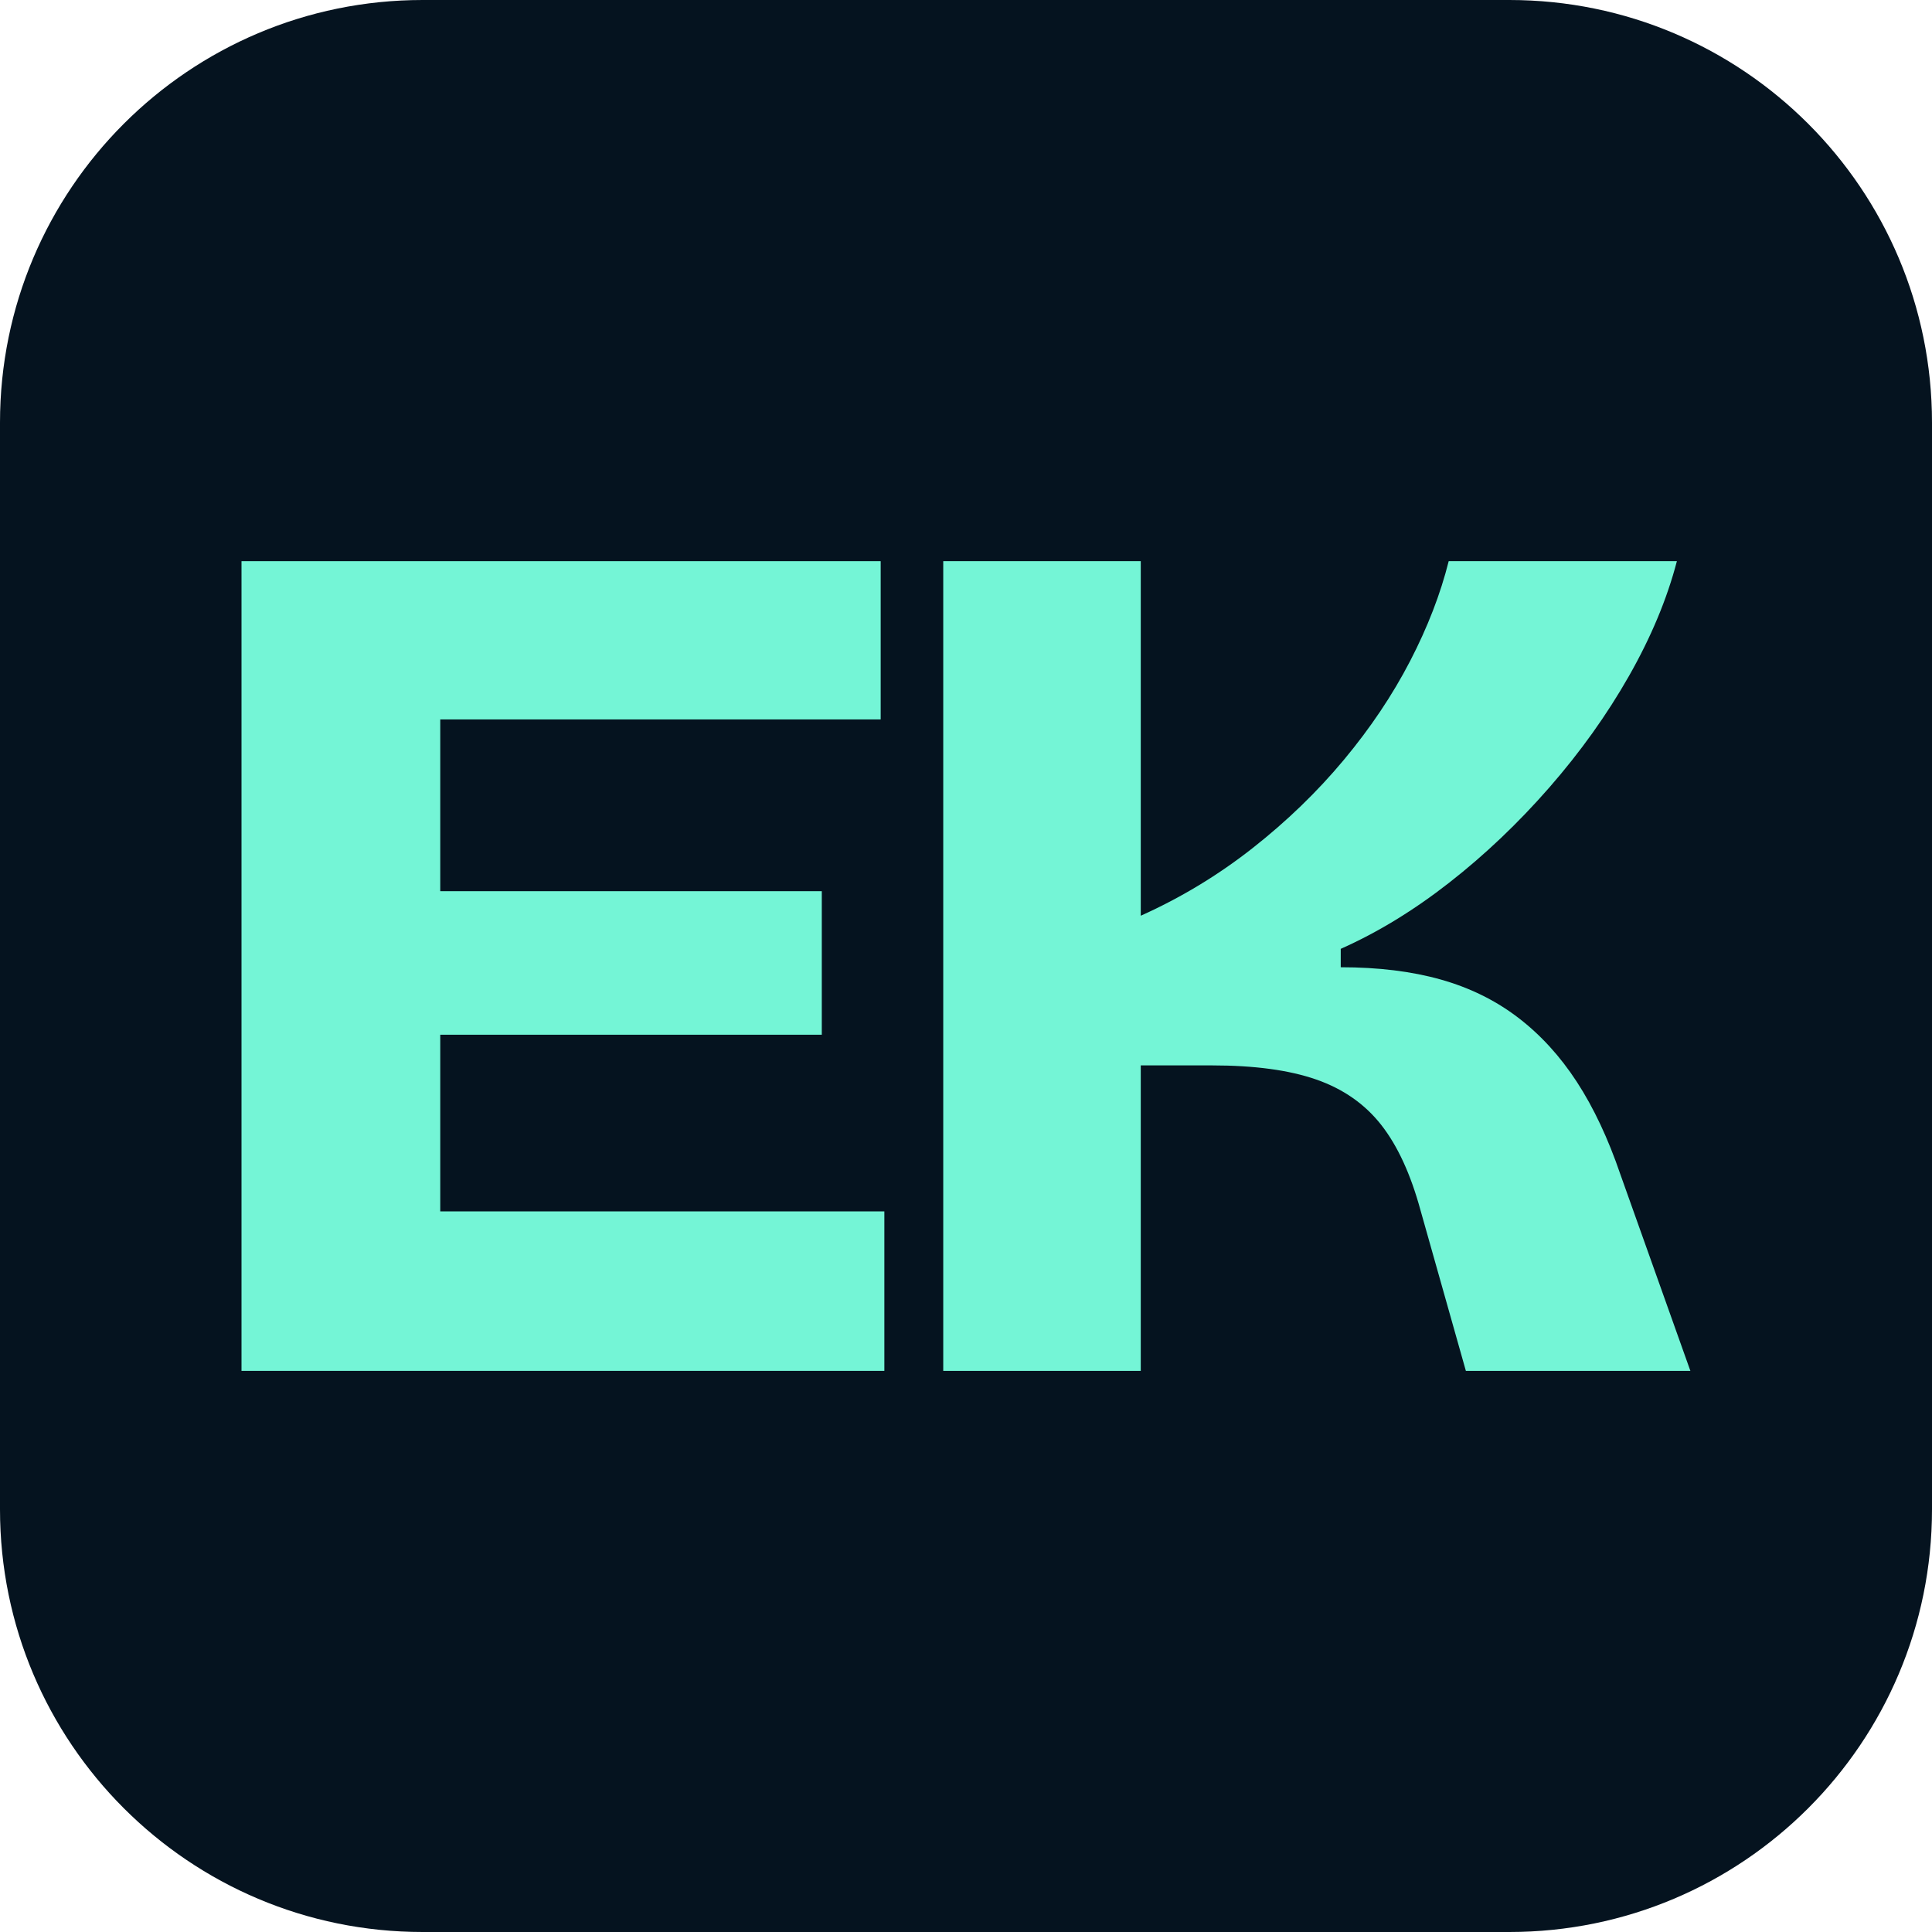
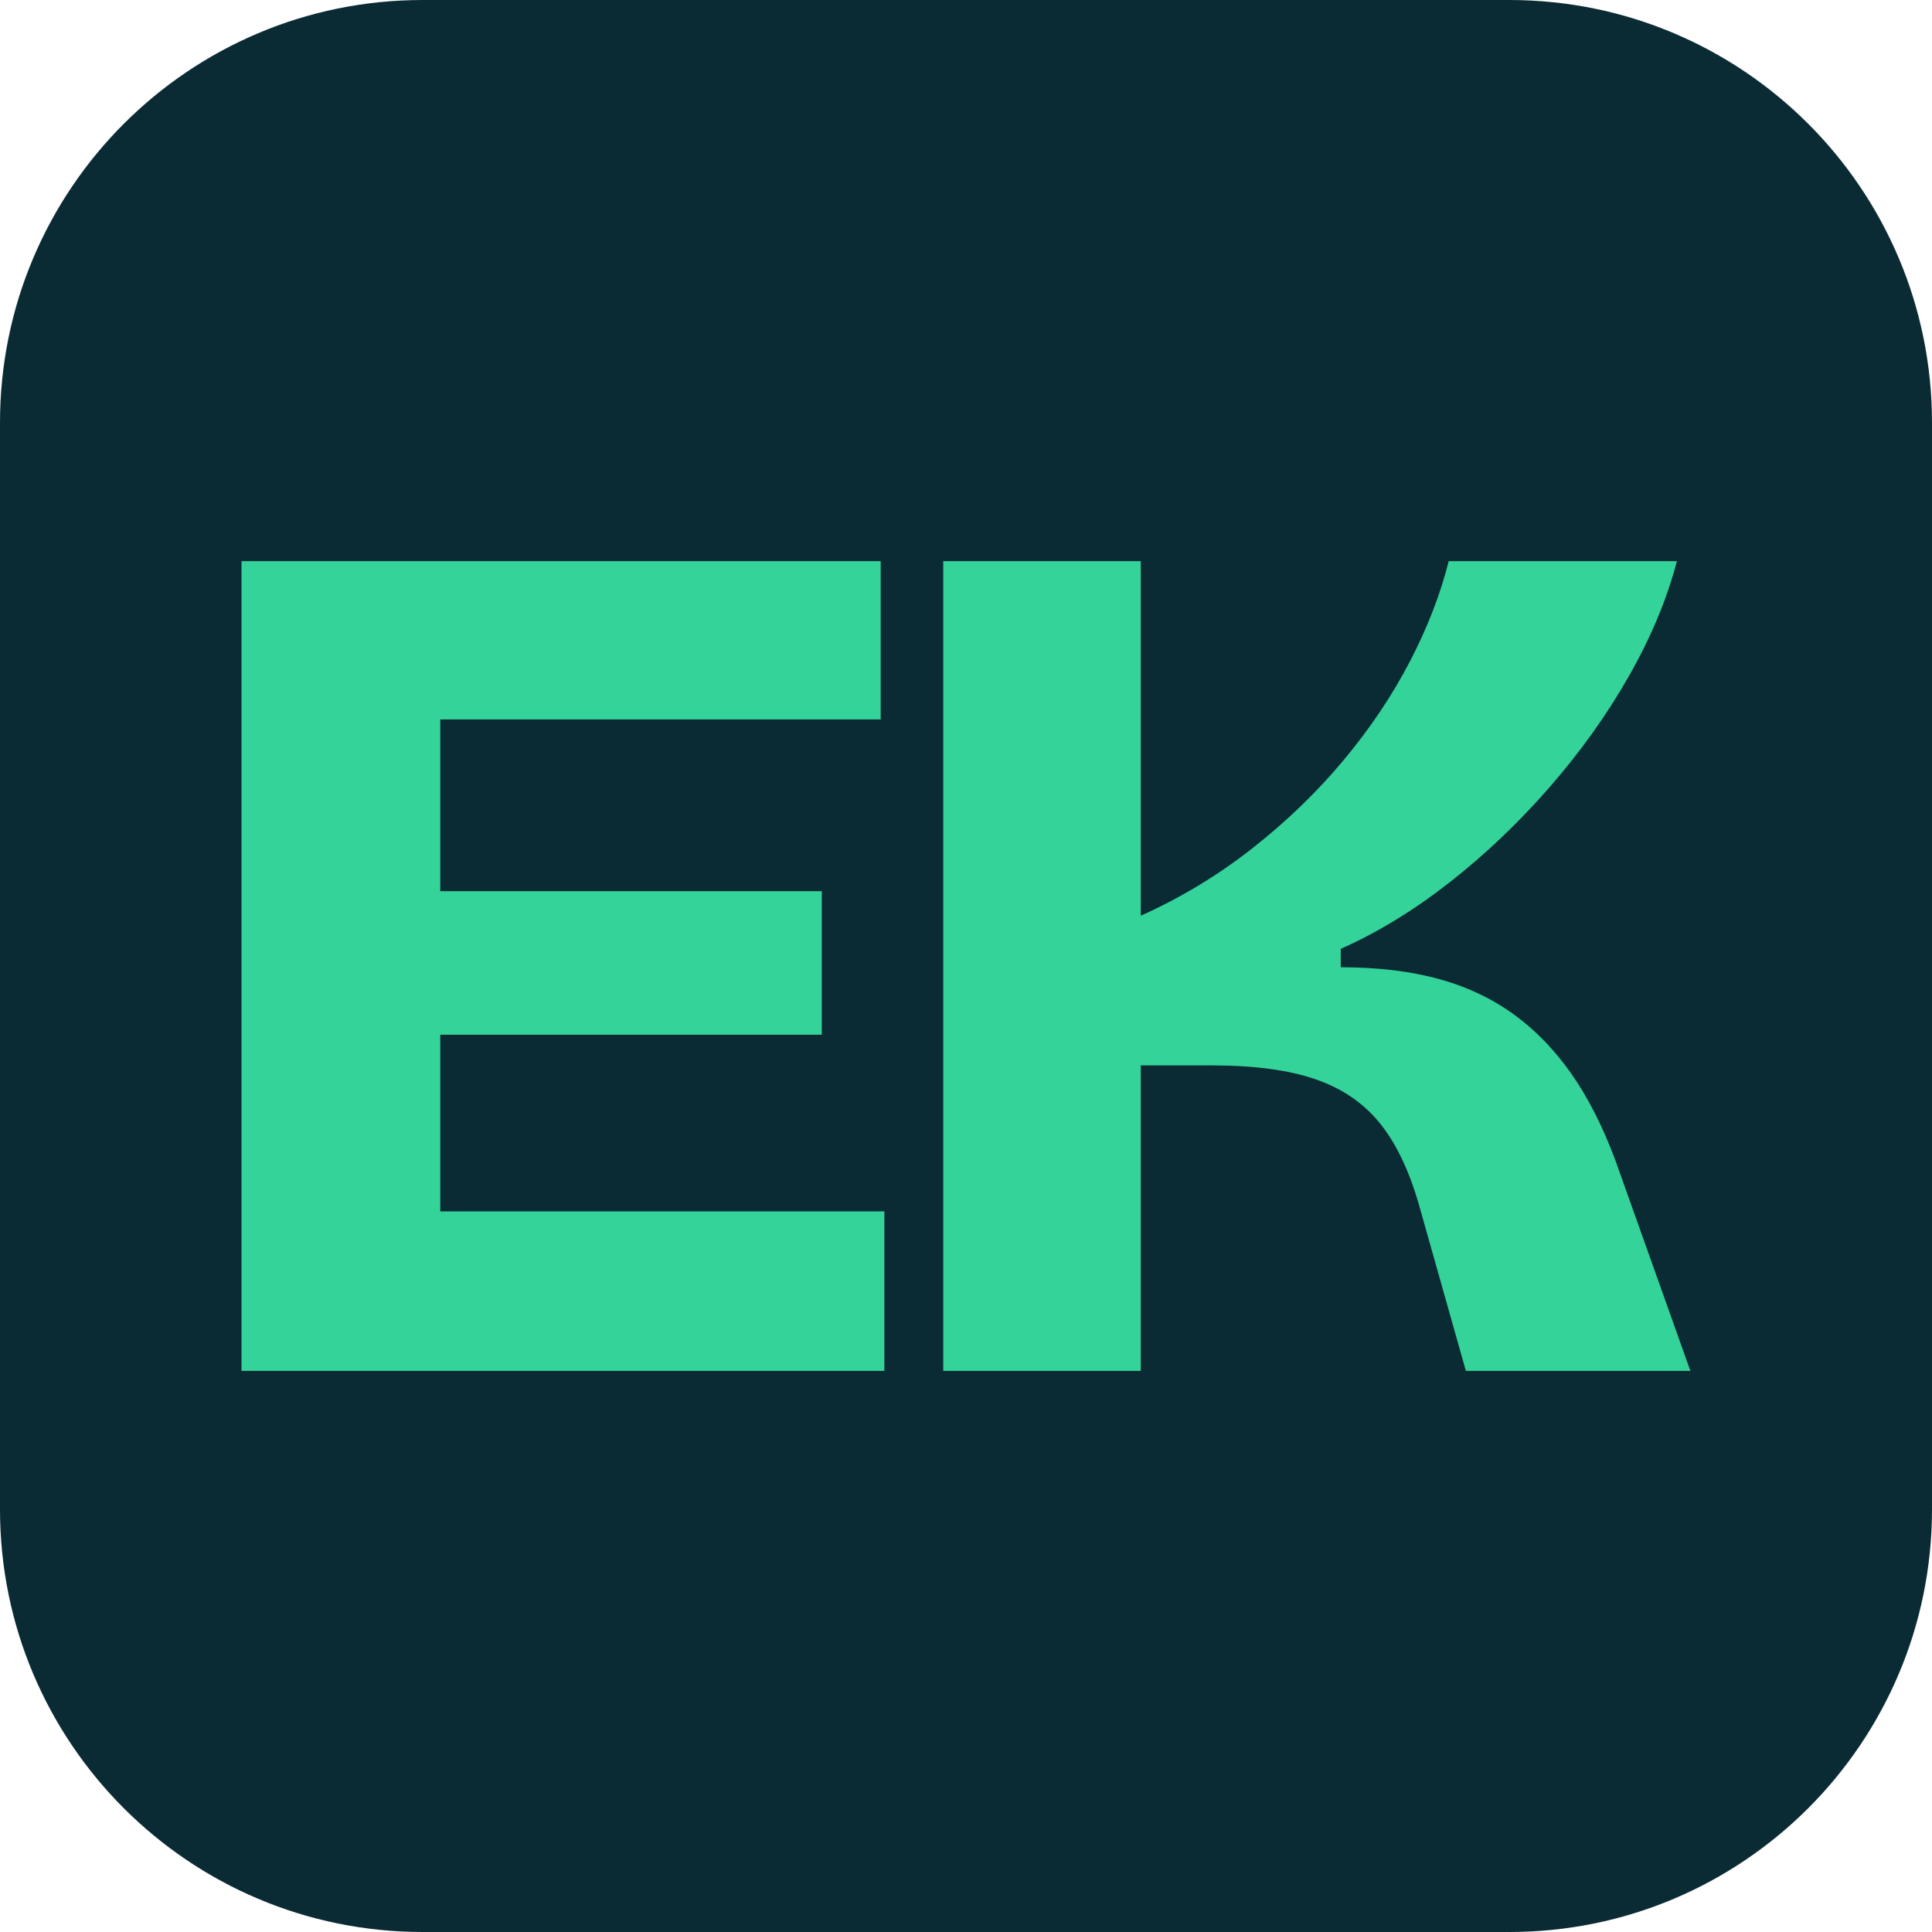
<svg xmlns="http://www.w3.org/2000/svg" viewBox="0 0 64 64" role="img" aria-label="Ediz Kesici">
-   <rect width="64" height="64" rx="14" fill="#05131f" />
-   <g fill="#74f5d6" transform="translate(5.196 45.412) scale(0.04064 -0.04064)">
+   <rect width="64" height="64" rx="14" fill="#0b2b34" />
+   <g fill="#34d399" transform="translate(5.196 45.412) scale(0.04064 -0.04064)">
    <path transform="translate(0.0 0)" d="M69 0V660H231V0ZM186 0V130H593V0ZM186 274V391H542V274ZM186 531V660H590V531Z" />
    <path transform="translate(572.0 0)" d="M69 0V660H230V371Q279 393 321.0 426.0Q363 459 395.5 498.0Q428 537 449.5 578.5Q471 620 481 660H667Q655 614 628.0 566.5Q601 519 563.0 475.5Q525 432 481.5 398.0Q438 364 393 344V329Q439 329 474.5 319.0Q510 309 537.5 288.0Q565 267 585.5 235.5Q606 204 621 160L678 0H495L458 131Q446 175 426.0 200.5Q406 226 373.0 237.5Q340 249 288 249H230V0Z" />
  </g>
</svg>
